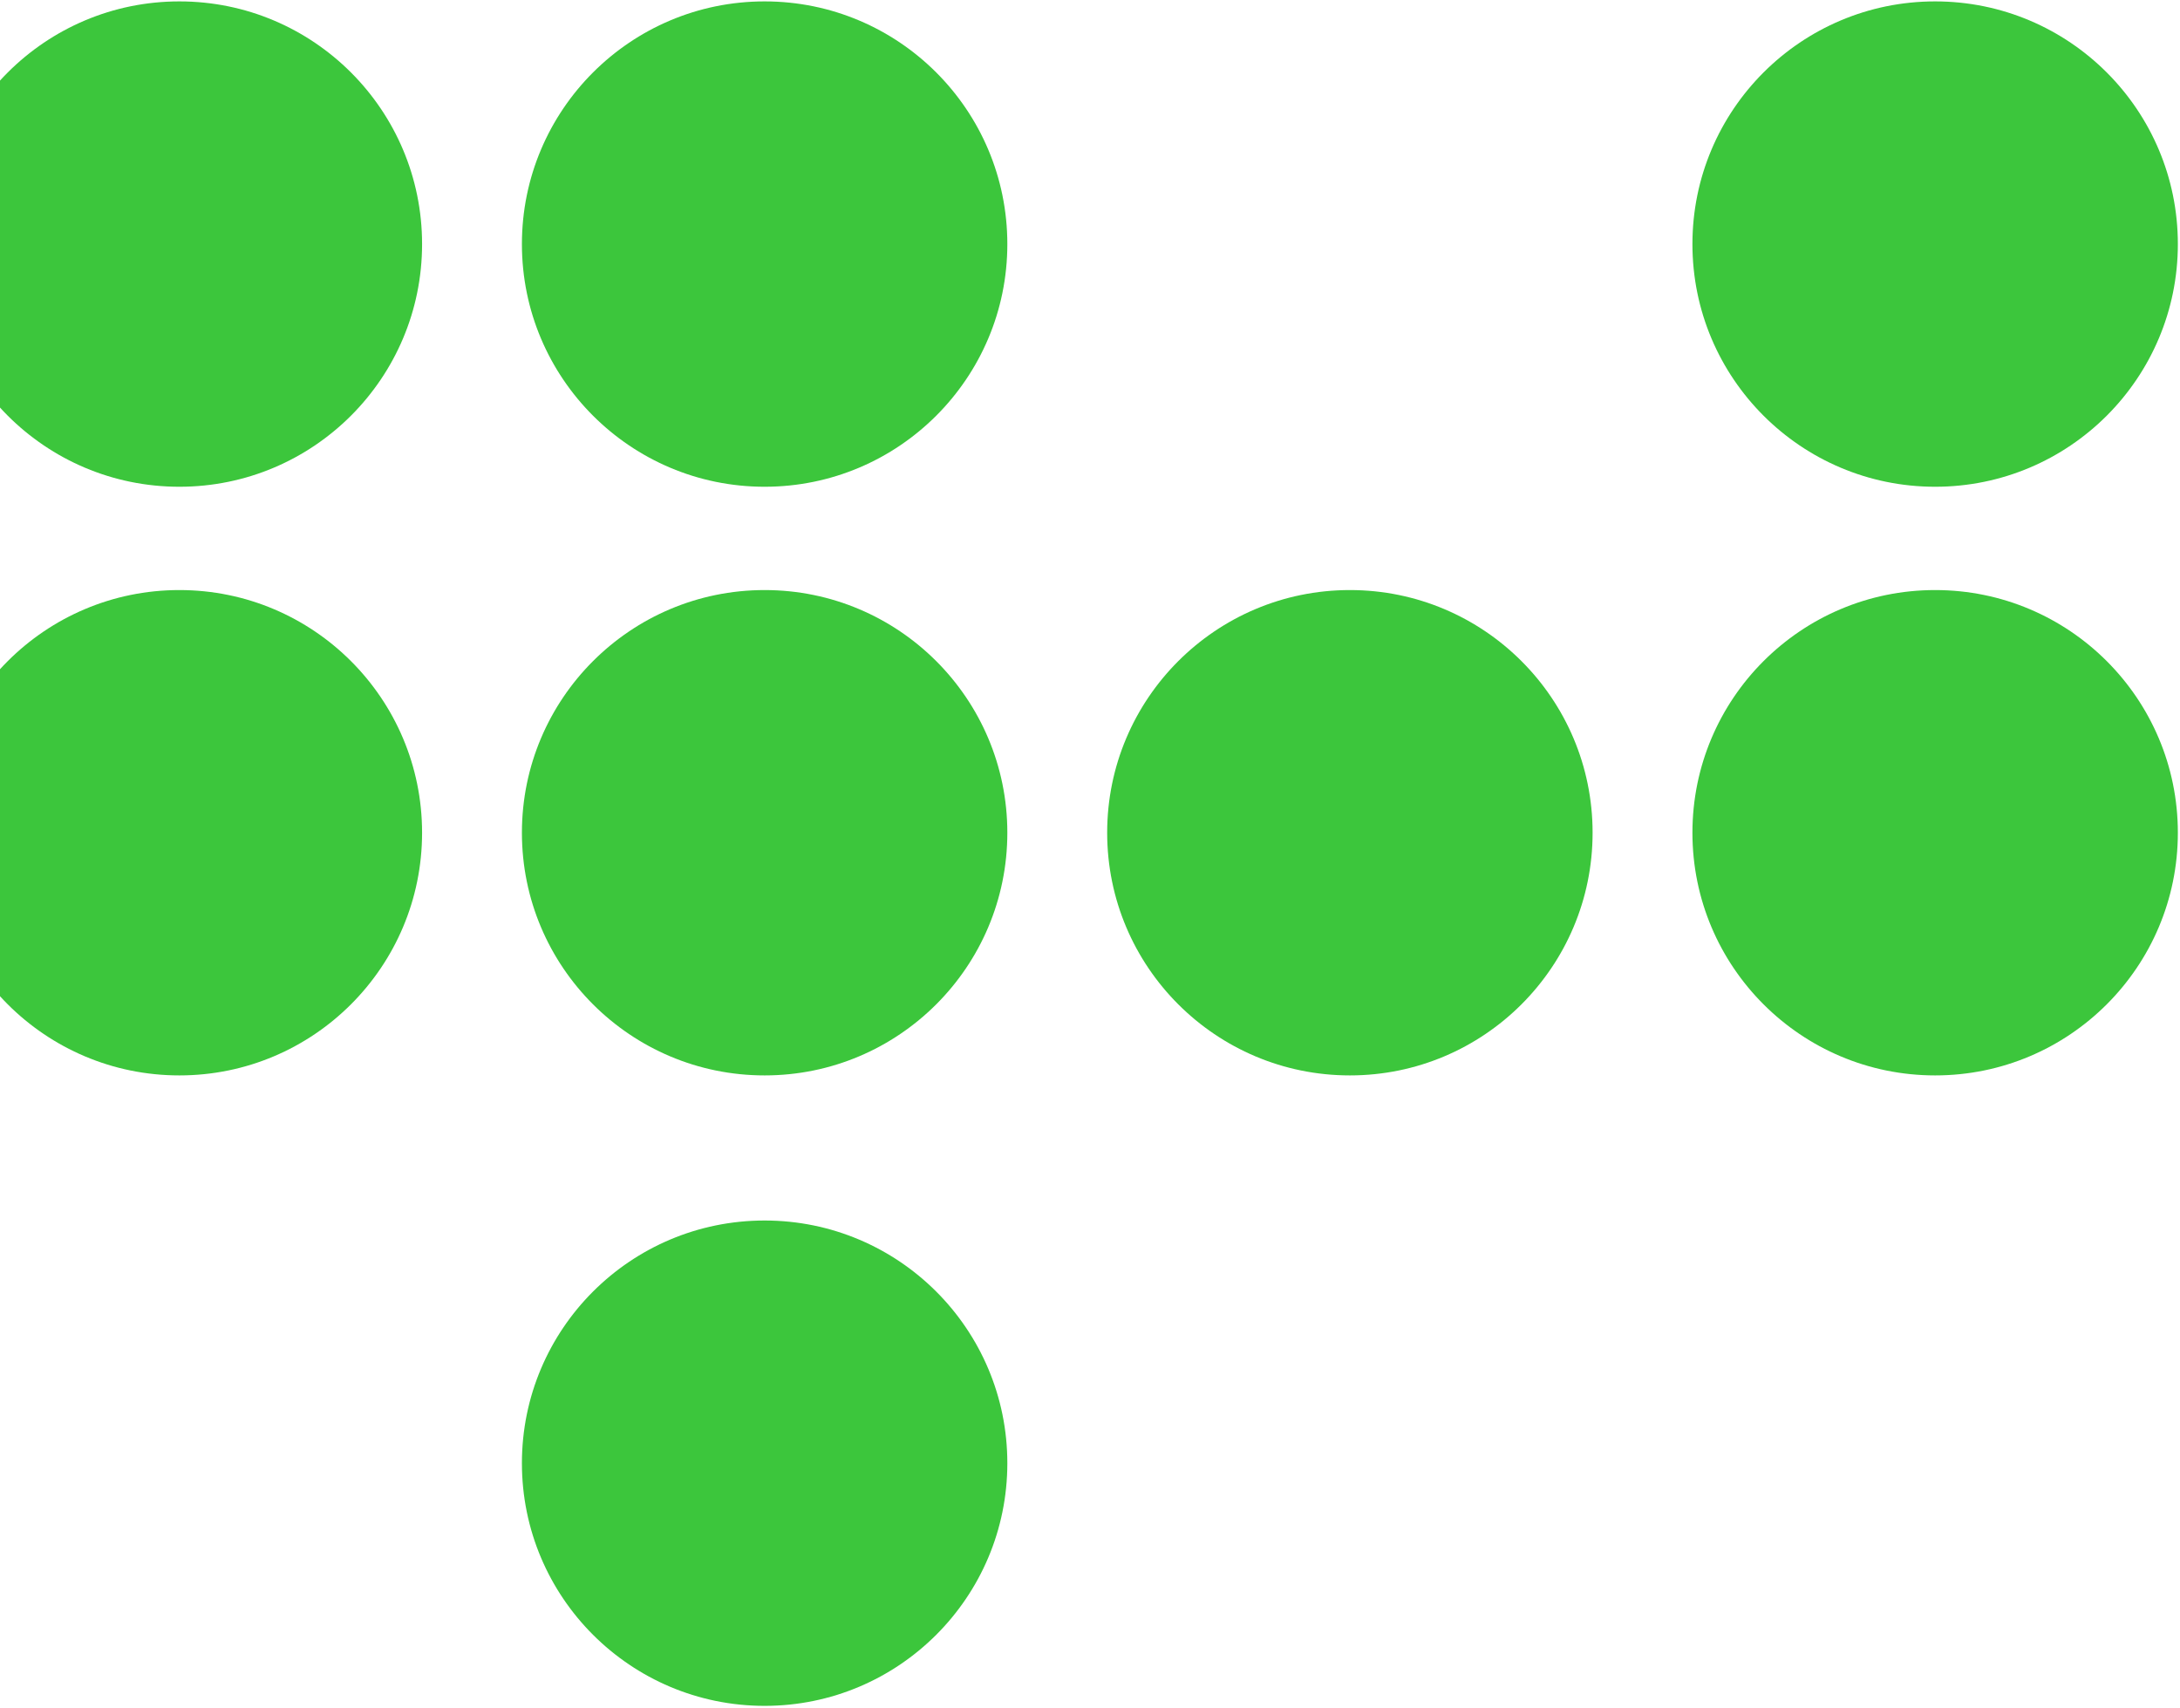
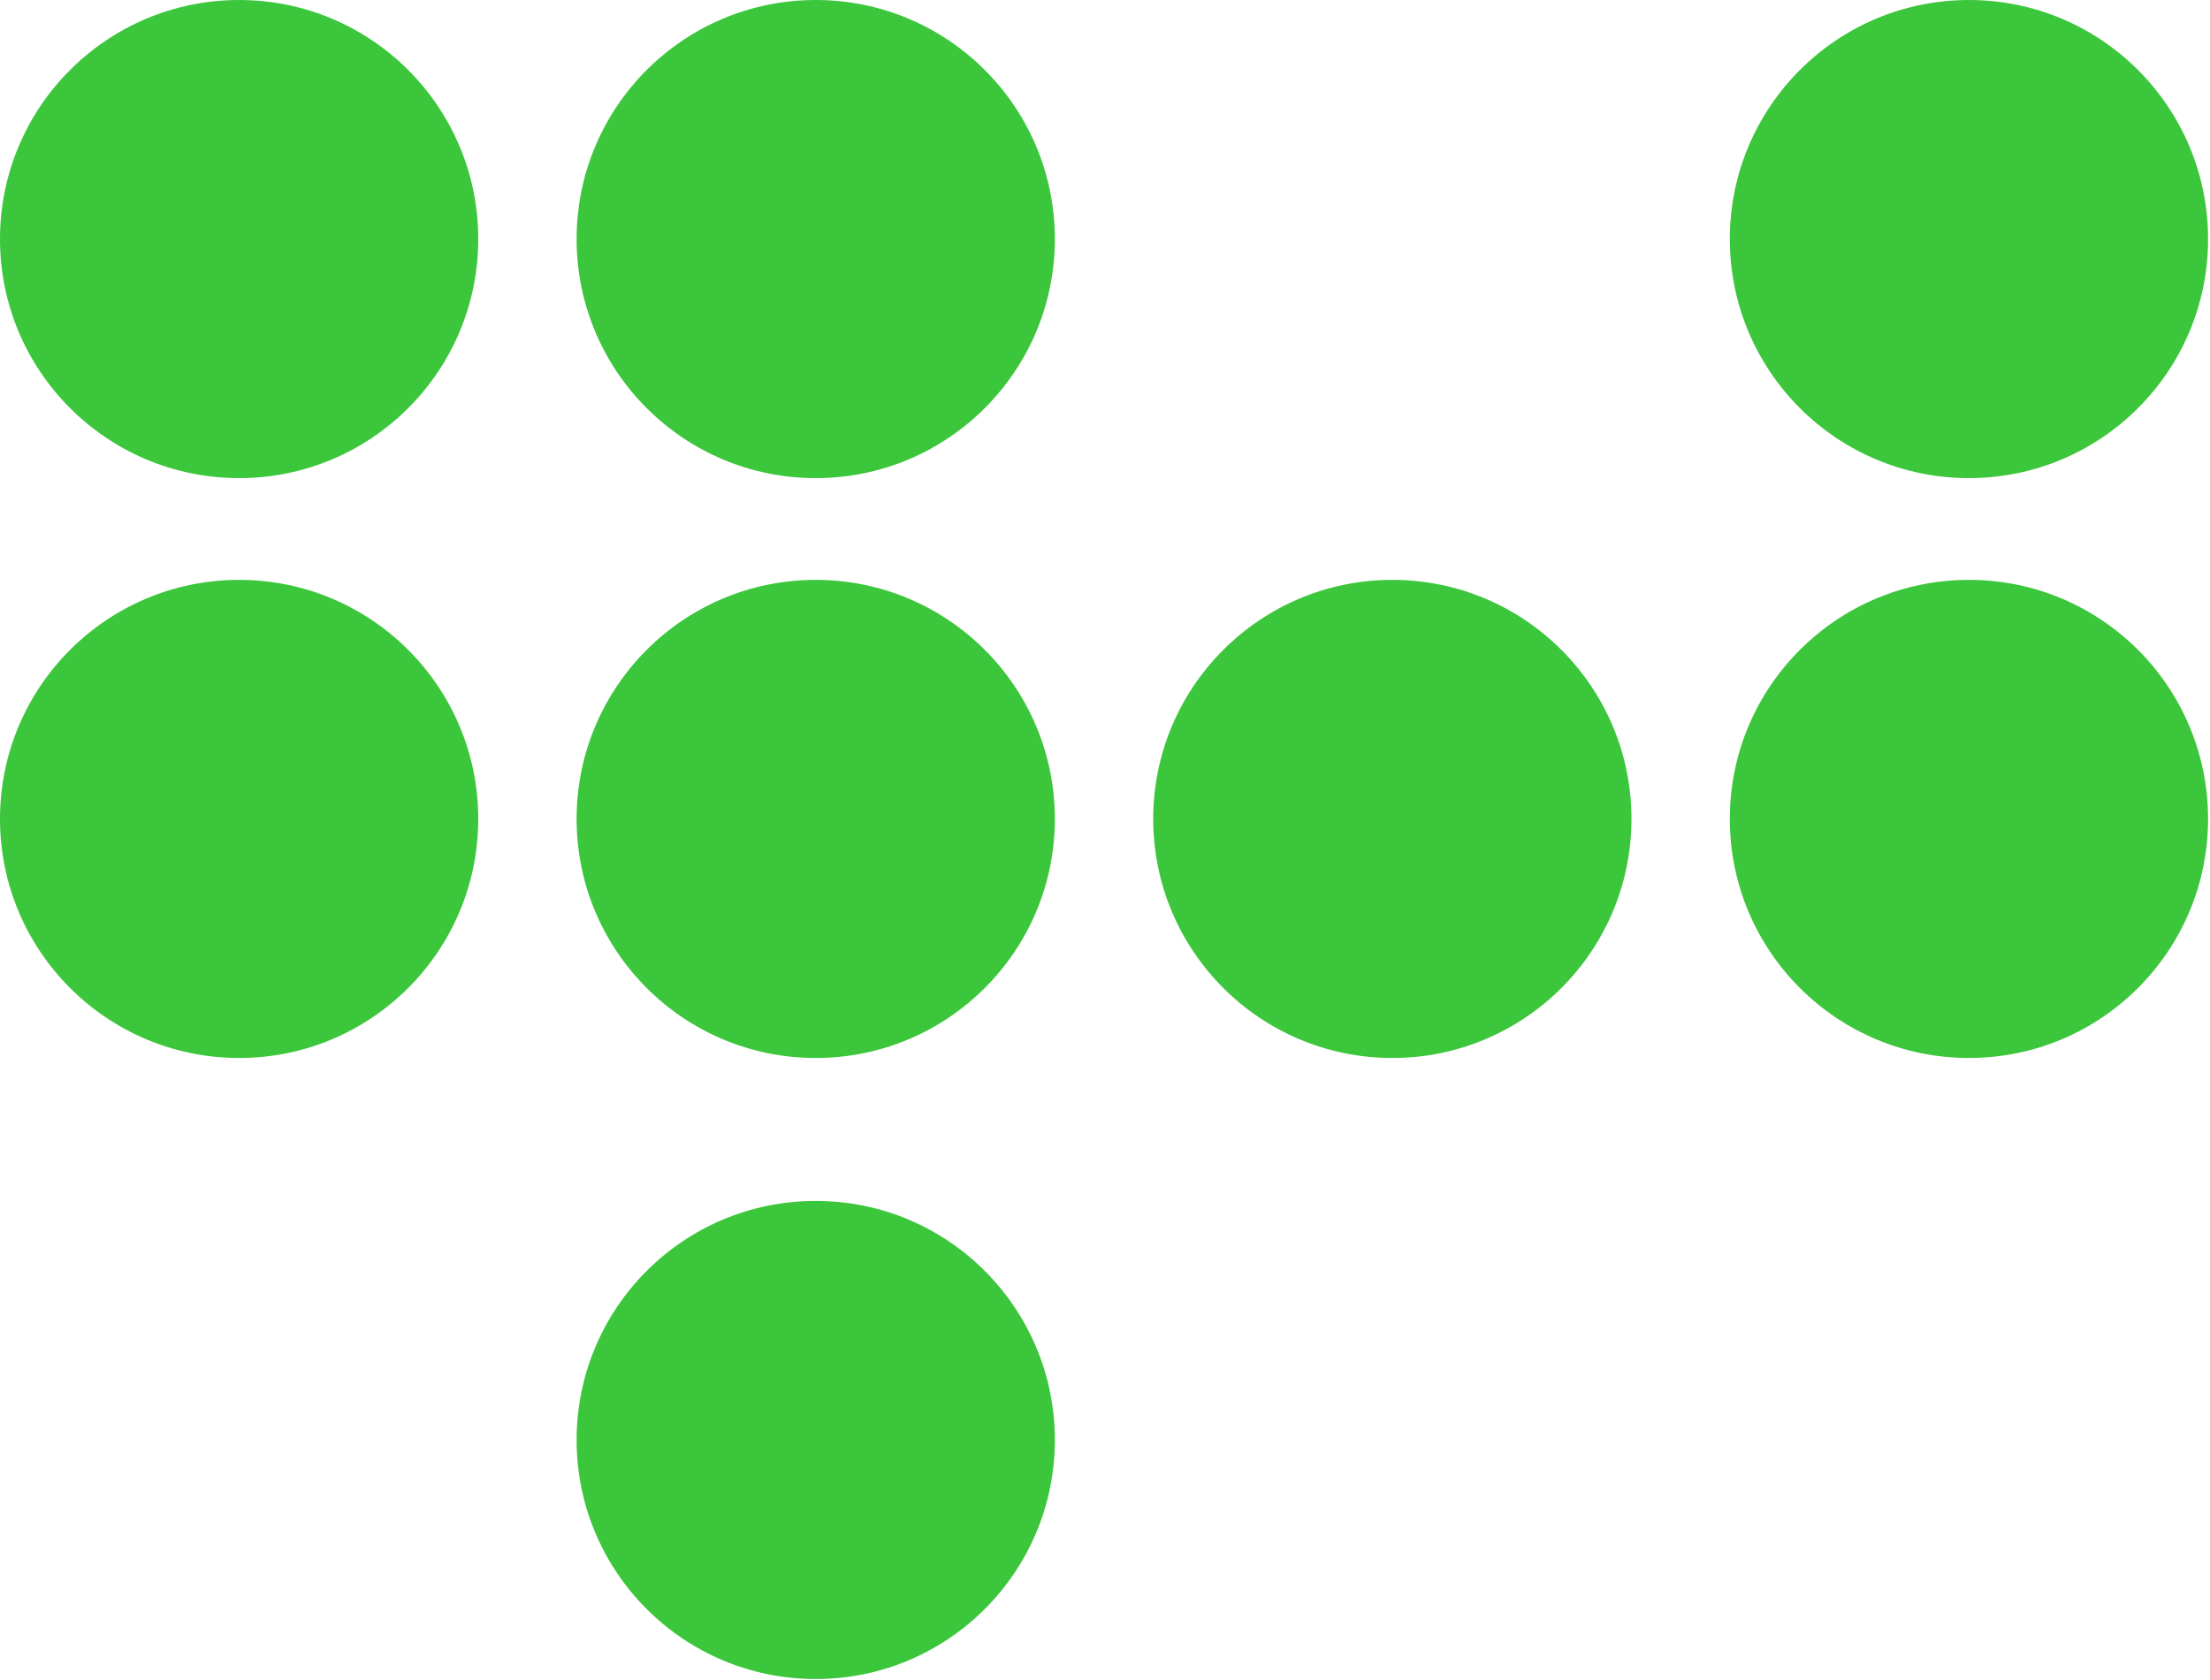
- <svg xmlns="http://www.w3.org/2000/svg" width="932" height="730" viewBox="0 0 932 730" fill="none">
-   <circle cx="76.684" cy="104.364" r="103.765" fill="#3CC63C" />
-   <circle cx="76.684" cy="356.064" r="103.765" fill="#3CC63C" />
-   <circle cx="326.895" cy="104.364" r="103.765" fill="#3CC63C" />
-   <circle cx="326.895" cy="356.064" r="103.765" fill="#3CC63C" />
-   <circle cx="577.106" cy="356.064" r="103.765" fill="#3CC63C" />
-   <circle cx="827.317" cy="356.064" r="103.765" fill="#3CC63C" />
-   <circle cx="827.317" cy="104.364" r="103.765" fill="#3CC63C" />
-   <circle cx="326.895" cy="625.636" r="103.765" fill="#3CC63C" />
+ <svg xmlns="http://www.w3.org/2000/svg" width="959" height="729" viewBox="0 0 959 729" fill="none">
+   <circle cx="103.765" cy="103.765" r="103.765" fill="#3CC63C" />
+   <circle cx="103.765" cy="355.465" r="103.765" fill="#3CC63C" />
+   <circle cx="353.976" cy="103.765" r="103.765" fill="#3CC63C" />
+   <circle cx="353.976" cy="355.465" r="103.765" fill="#3CC63C" />
+   <circle cx="604.187" cy="355.465" r="103.765" fill="#3CC63C" />
+   <circle cx="854.398" cy="355.465" r="103.765" fill="#3CC63C" />
+   <circle cx="854.398" cy="103.765" r="103.765" fill="#3CC63C" />
+   <circle cx="353.976" cy="625.038" r="103.765" fill="#3CC63C" />
</svg>
